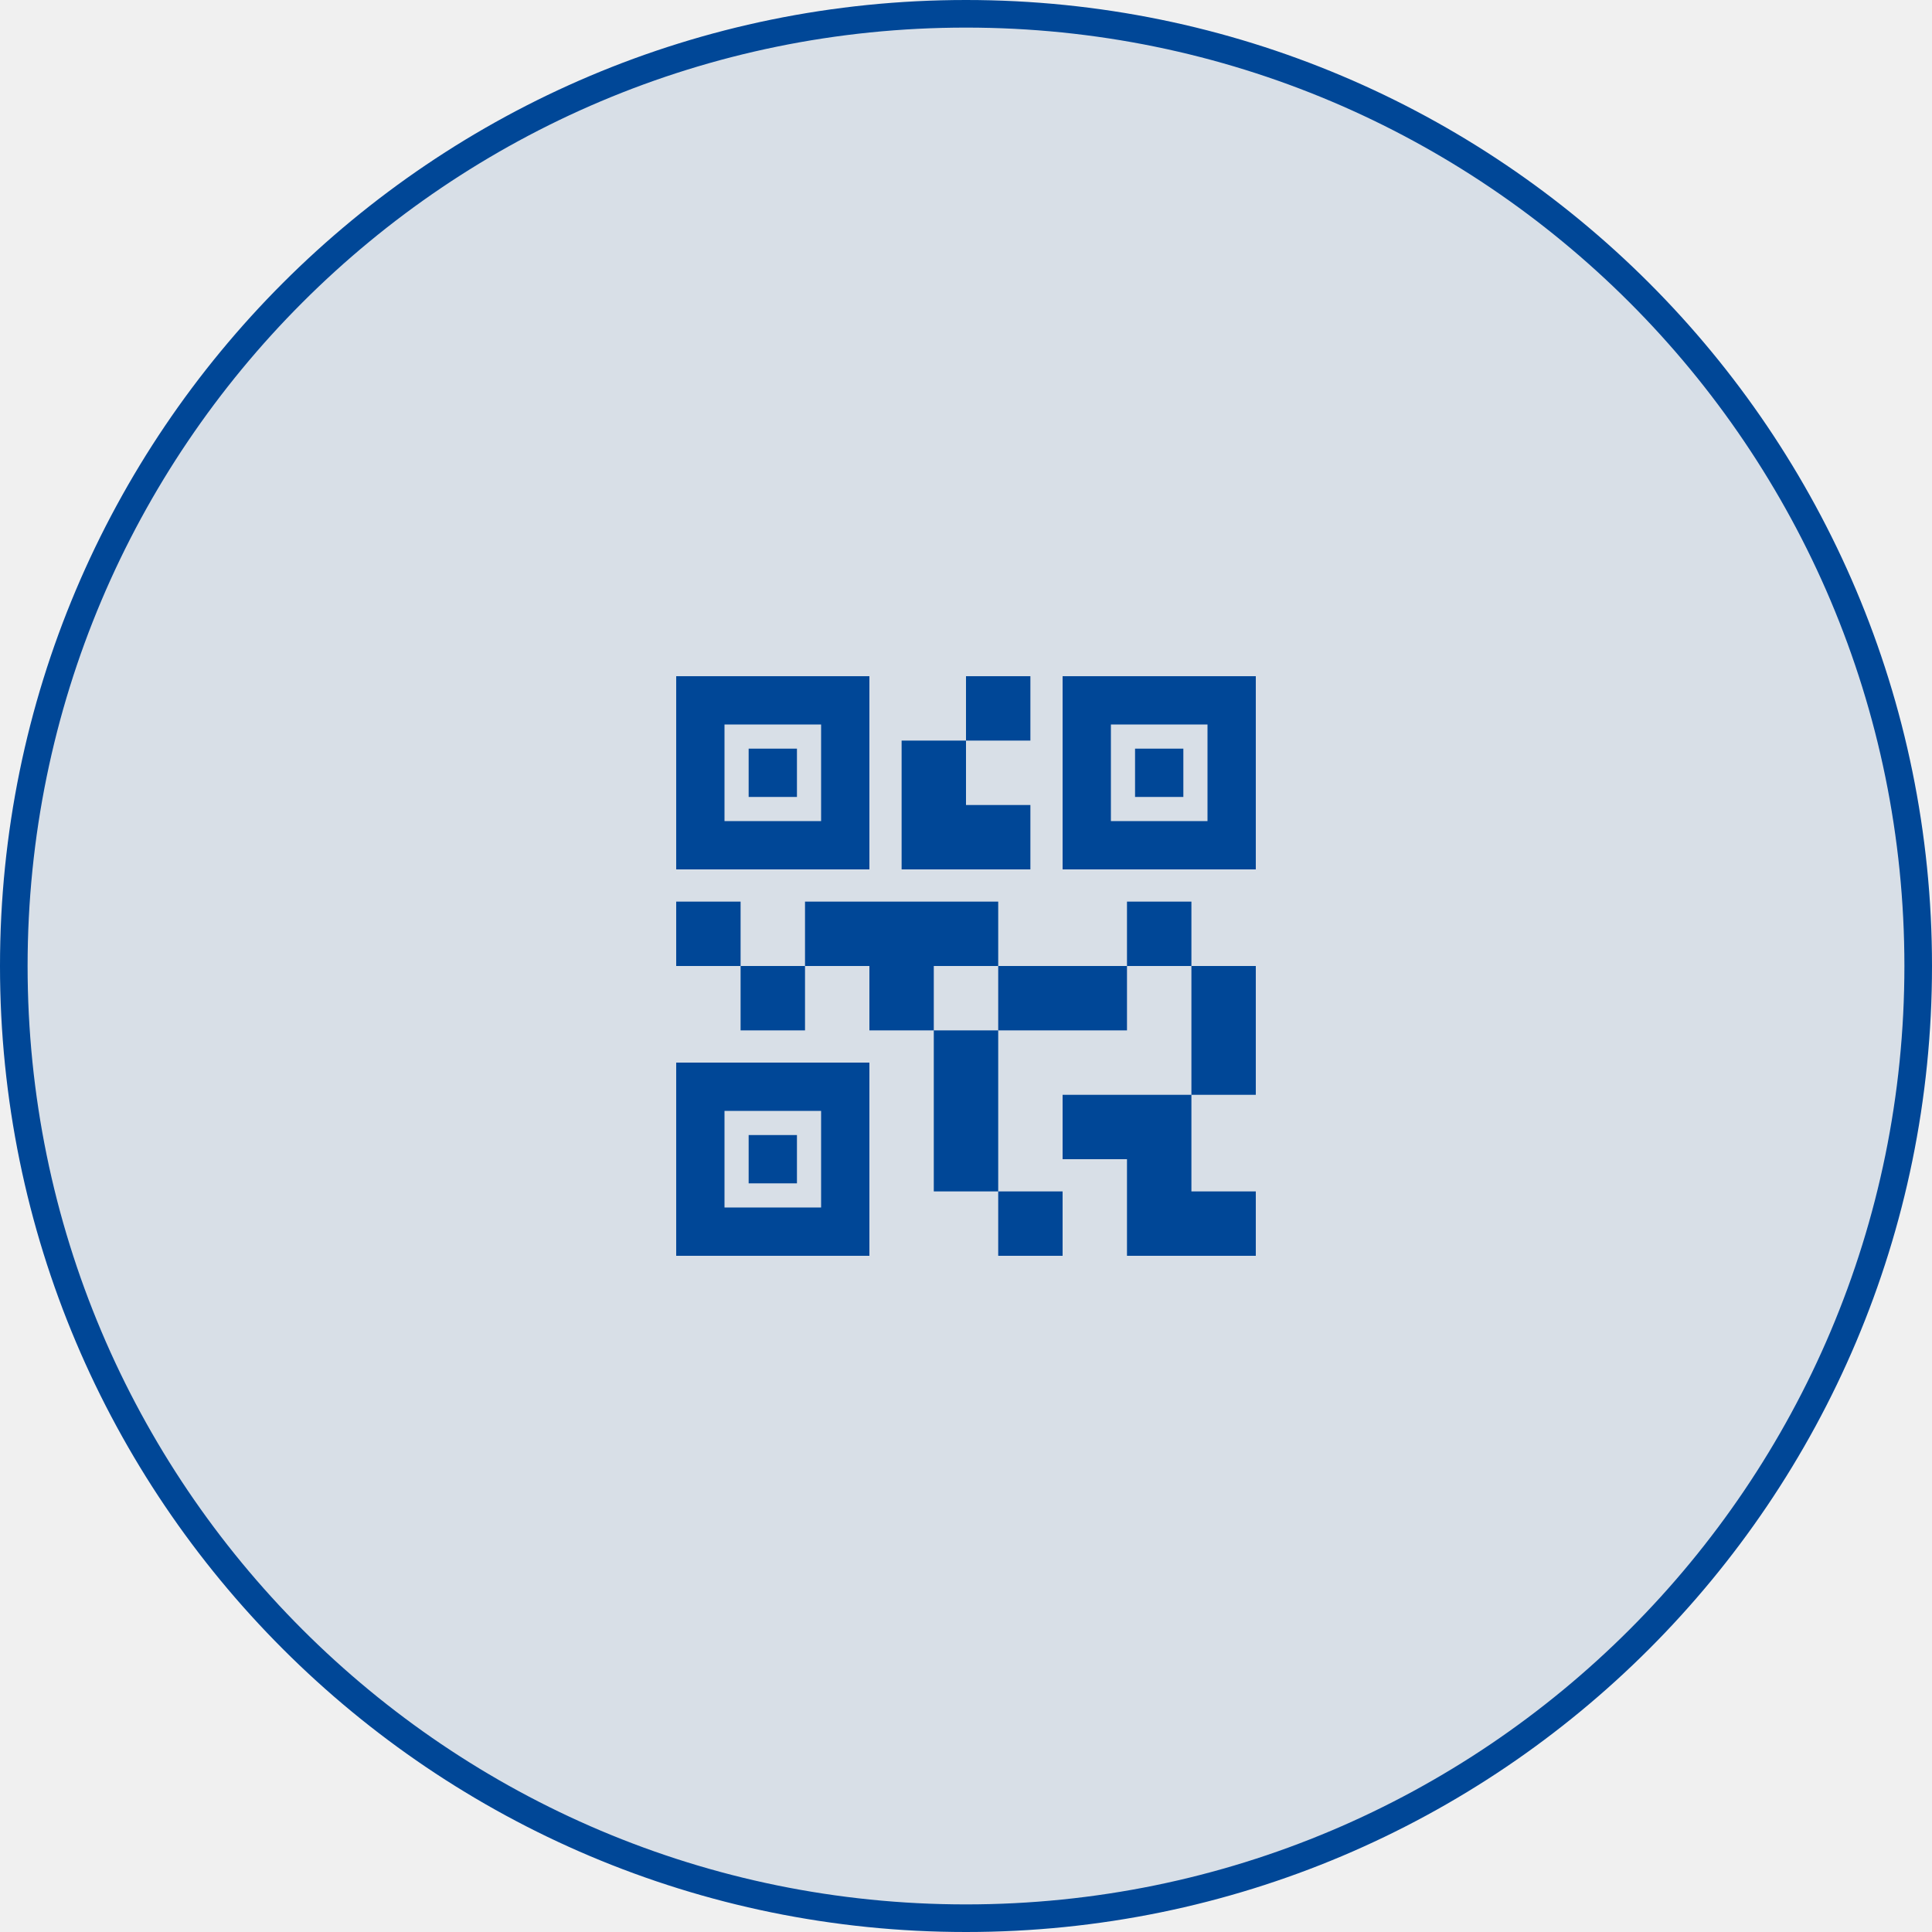
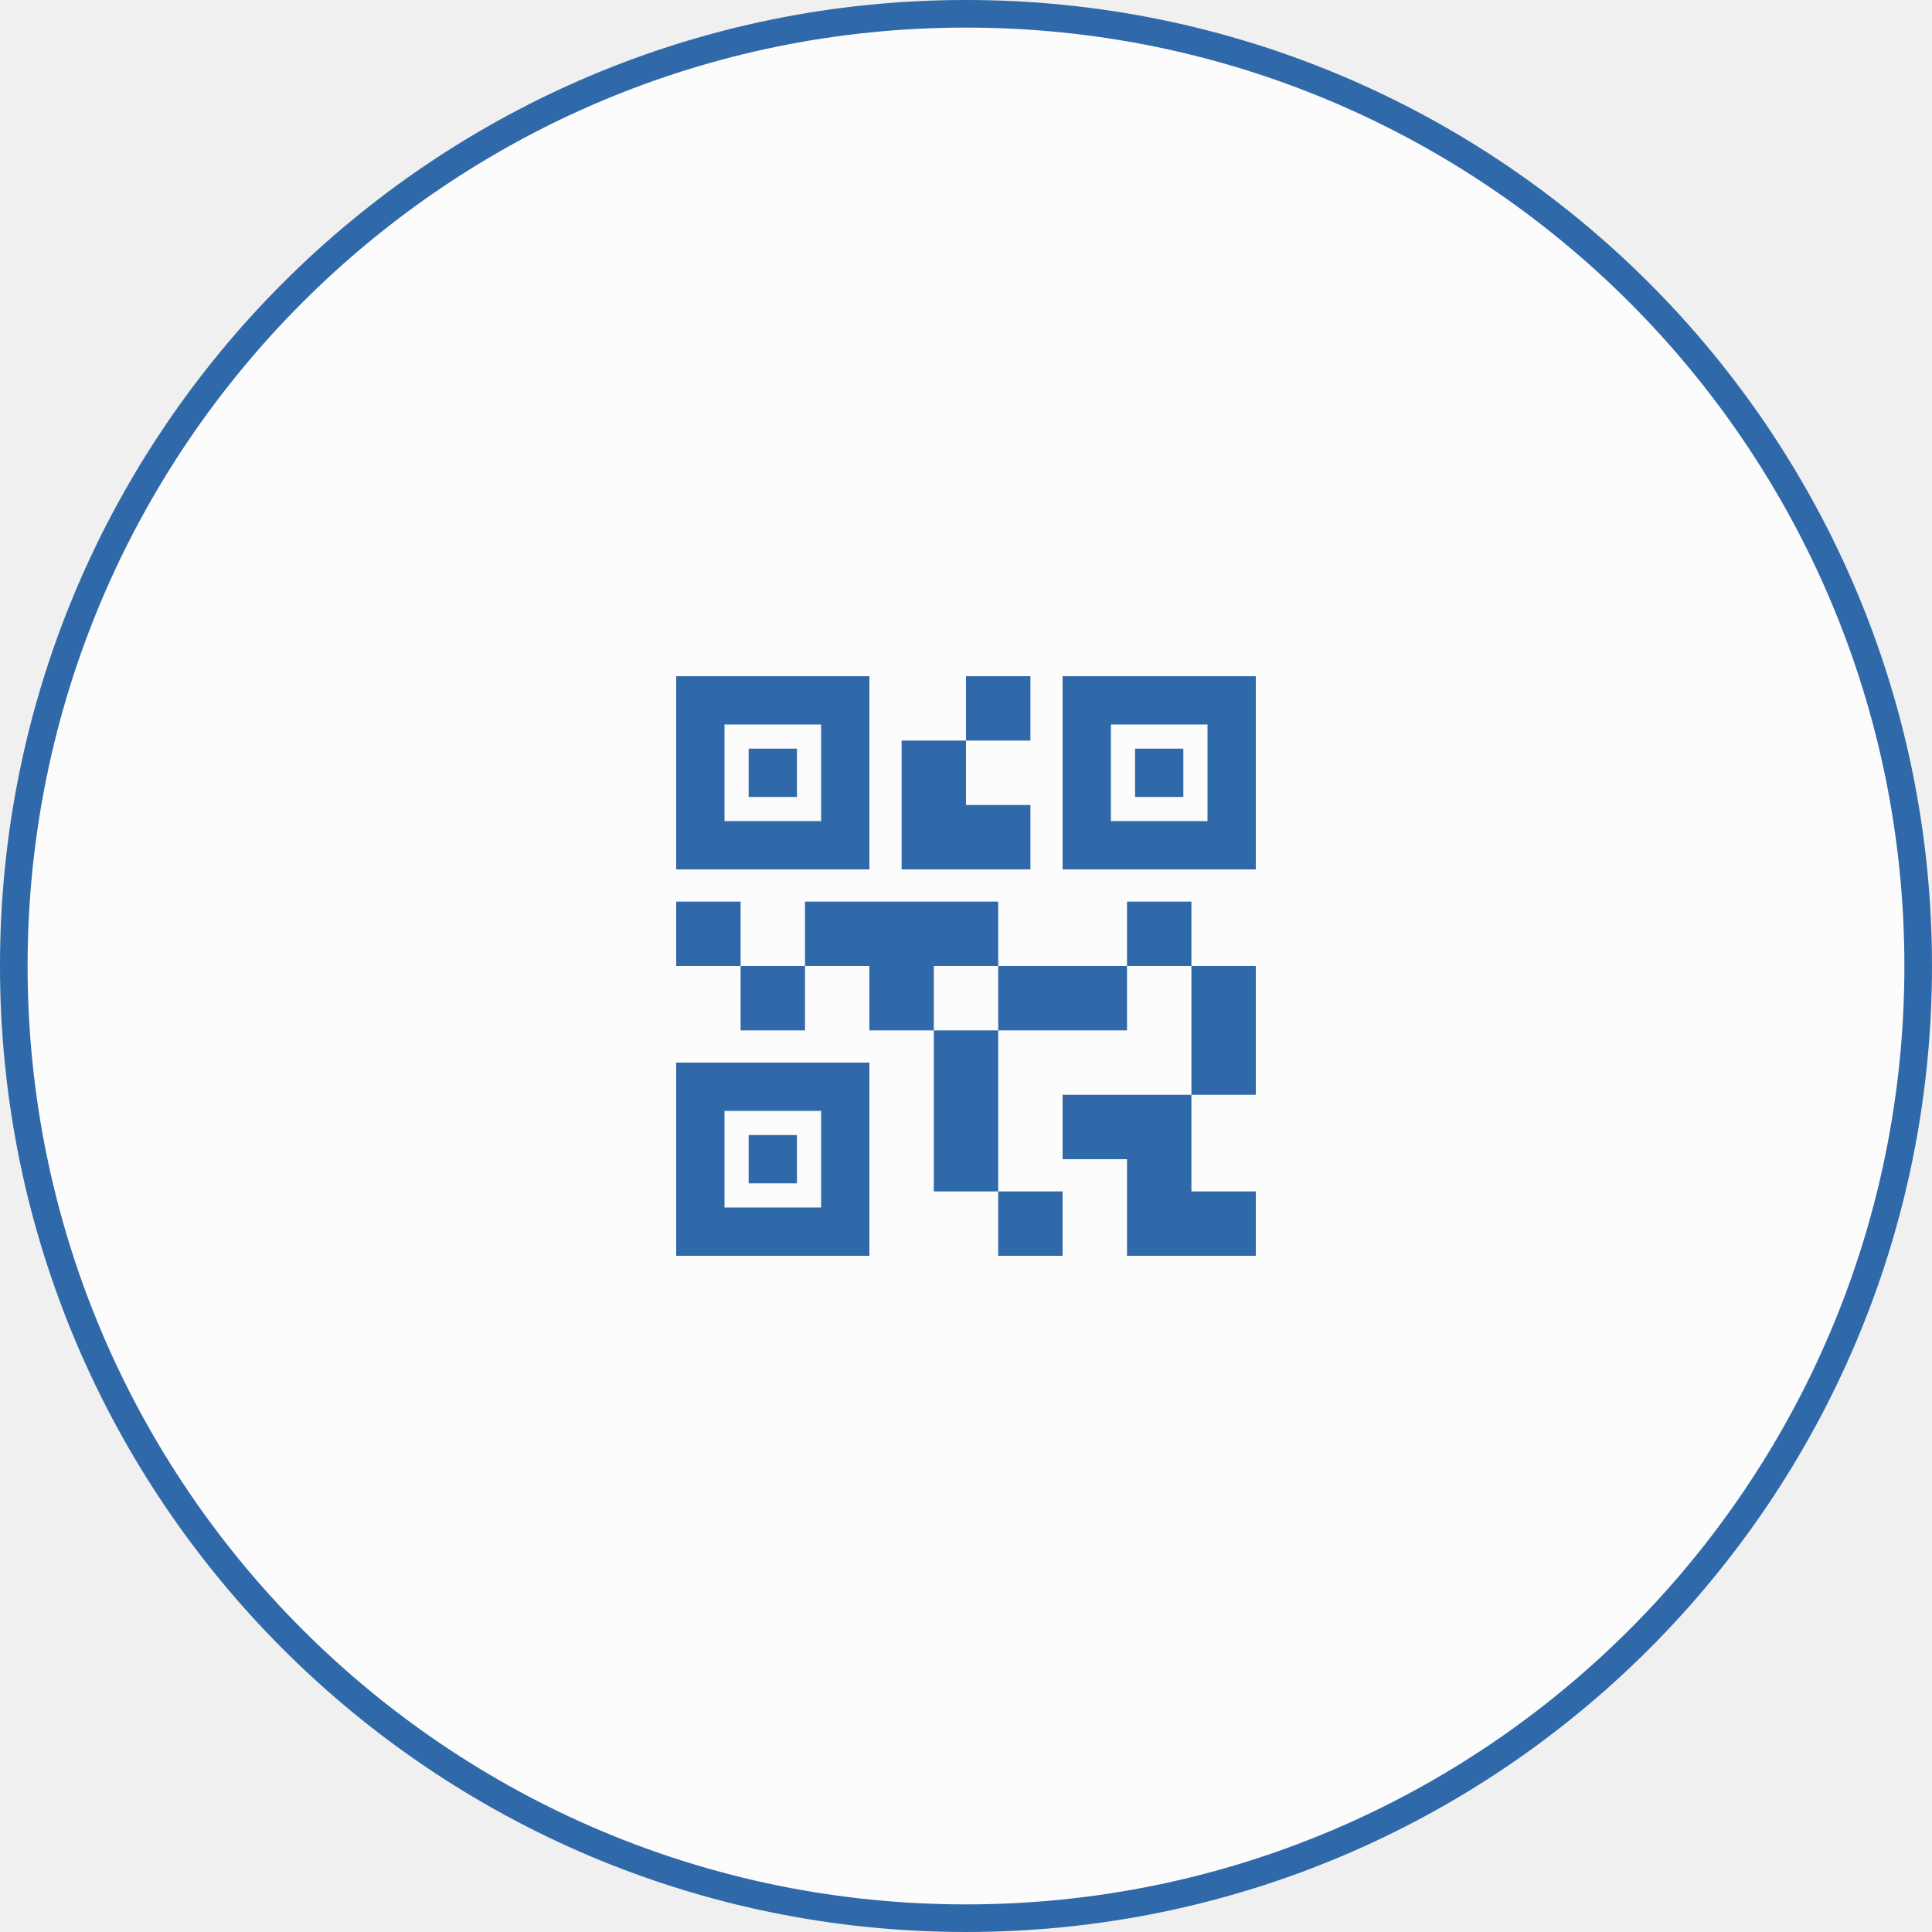
- <svg xmlns="http://www.w3.org/2000/svg" width="70" height="70" viewBox="0 0 70 70" fill="none">
-   <rect x="0.5" y="0.5" width="69" height="69" rx="34.5" fill="#004797" fill-opacity="0.1" />
-   <rect x="0.5" y="0.5" width="69" height="69" rx="34.5" stroke="#004797" />
-   <path d="M36.167 45.5V43.167H38.5V45.5H36.167ZM33.833 43.167V37.333H36.167V43.167H33.833ZM43.167 39.667V35H45.5V39.667H43.167ZM40.833 35V32.667H43.167V35H40.833ZM26.833 37.333V35H29.167V37.333H26.833ZM24.5 35V32.667H26.833V35H24.5ZM35 26.833V24.5H37.333V26.833H35ZM26.25 29.75H29.75V26.25H26.25V29.75ZM24.5 31.5V24.5H31.5V31.5H24.5ZM26.25 43.75H29.75V40.25H26.25V43.75ZM24.5 45.5V38.5H31.5V45.5H24.5ZM40.25 29.75H43.75V26.25H40.25V29.75ZM38.5 31.5V24.5H45.5V31.5H38.5ZM40.833 45.5V42H38.5V39.667H43.167V43.167H45.5V45.5H40.833ZM36.167 37.333V35H40.833V37.333H36.167ZM31.5 37.333V35H29.167V32.667H36.167V35H33.833V37.333H31.5ZM32.667 31.5V26.833H35V29.167H37.333V31.5H32.667ZM27.125 28.875V27.125H28.875V28.875H27.125ZM27.125 42.875V41.125H28.875V42.875H27.125ZM41.125 28.875V27.125H42.875V28.875H41.125Z" fill="#004797" />
+ <svg xmlns="http://www.w3.org/2000/svg" width="94" height="94" viewBox="0 0 94 94" fill="none">
+   <g opacity="0.8">
+     <rect x="0.671" y="0.671" width="92.657" height="92.657" rx="46.329" fill="white" />
+     <rect x="0.671" y="0.671" width="92.657" height="92.657" rx="46.329" stroke="#004797" stroke-width="1.343" />
+     <path d="M48.567 61.1V57.967H51.7V61.1H48.567ZM45.434 57.967V50.133H48.567V57.967H45.434ZM57.967 53.267V47H61.1V53.267H57.967ZM54.834 47V43.867H57.967V47H54.834ZM36.034 50.133V47H39.167V50.133H36.034ZM32.9 47V43.867H36.034V47H32.9ZM47 36.033V32.9H50.134V36.033H47ZM35.25 39.95H39.95V35.25H35.25V39.95ZM32.9 42.3V32.9H42.3V42.3H32.9ZM35.25 58.75H39.95V54.05H35.25V58.75ZM32.9 61.1V51.7H42.3V61.1H32.9ZM54.05 39.95H58.75V35.25H54.05V39.95ZM51.7 42.3V32.9H61.1V42.3H51.7ZM54.834 61.1V56.4H51.7V53.267H57.967V57.967H61.1V61.1H54.834ZM48.567 50.133V47H54.834V50.133H48.567ZM42.3 50.133V47H39.167V43.867H48.567V47H45.434V50.133H42.3ZM43.867 42.3V36.033H47V39.167H50.134V42.3H43.867ZM36.425 38.775V36.425H38.775V38.775H36.425ZM36.425 57.575V55.225H38.775V57.575H36.425ZM55.225 38.775V36.425H57.575V38.775H55.225Z" fill="#004797" />
+   </g>
</svg>
